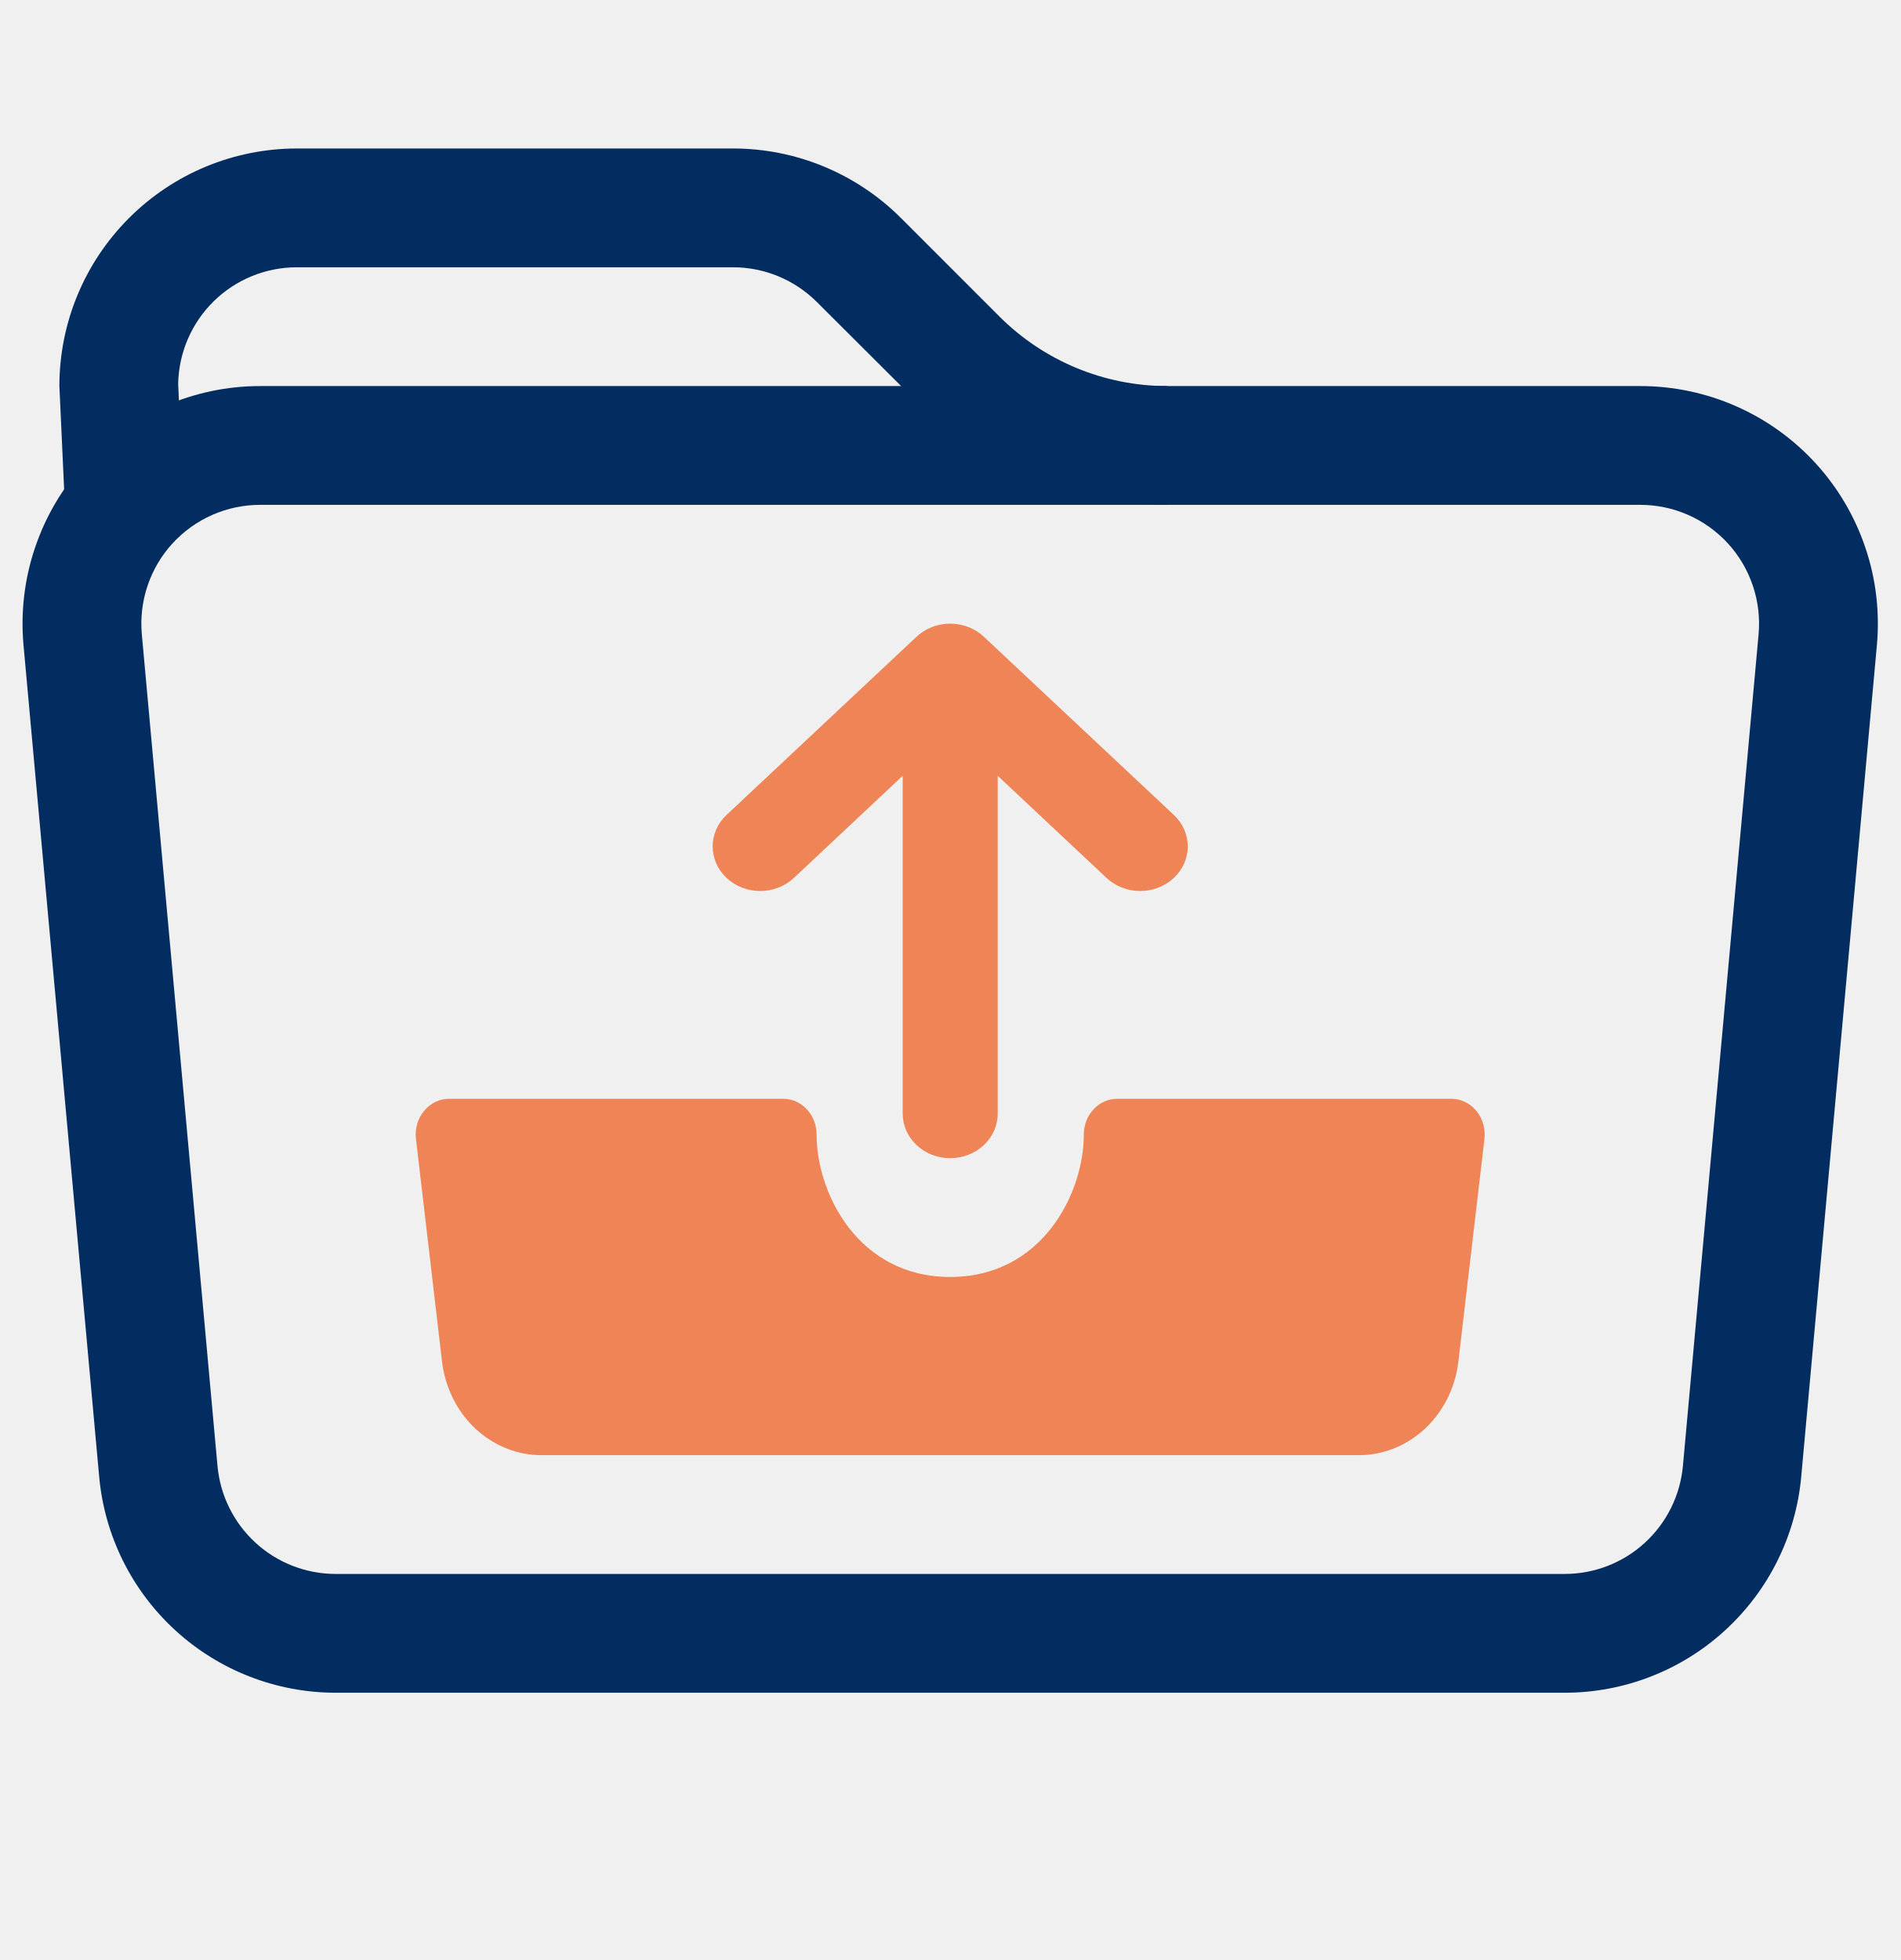
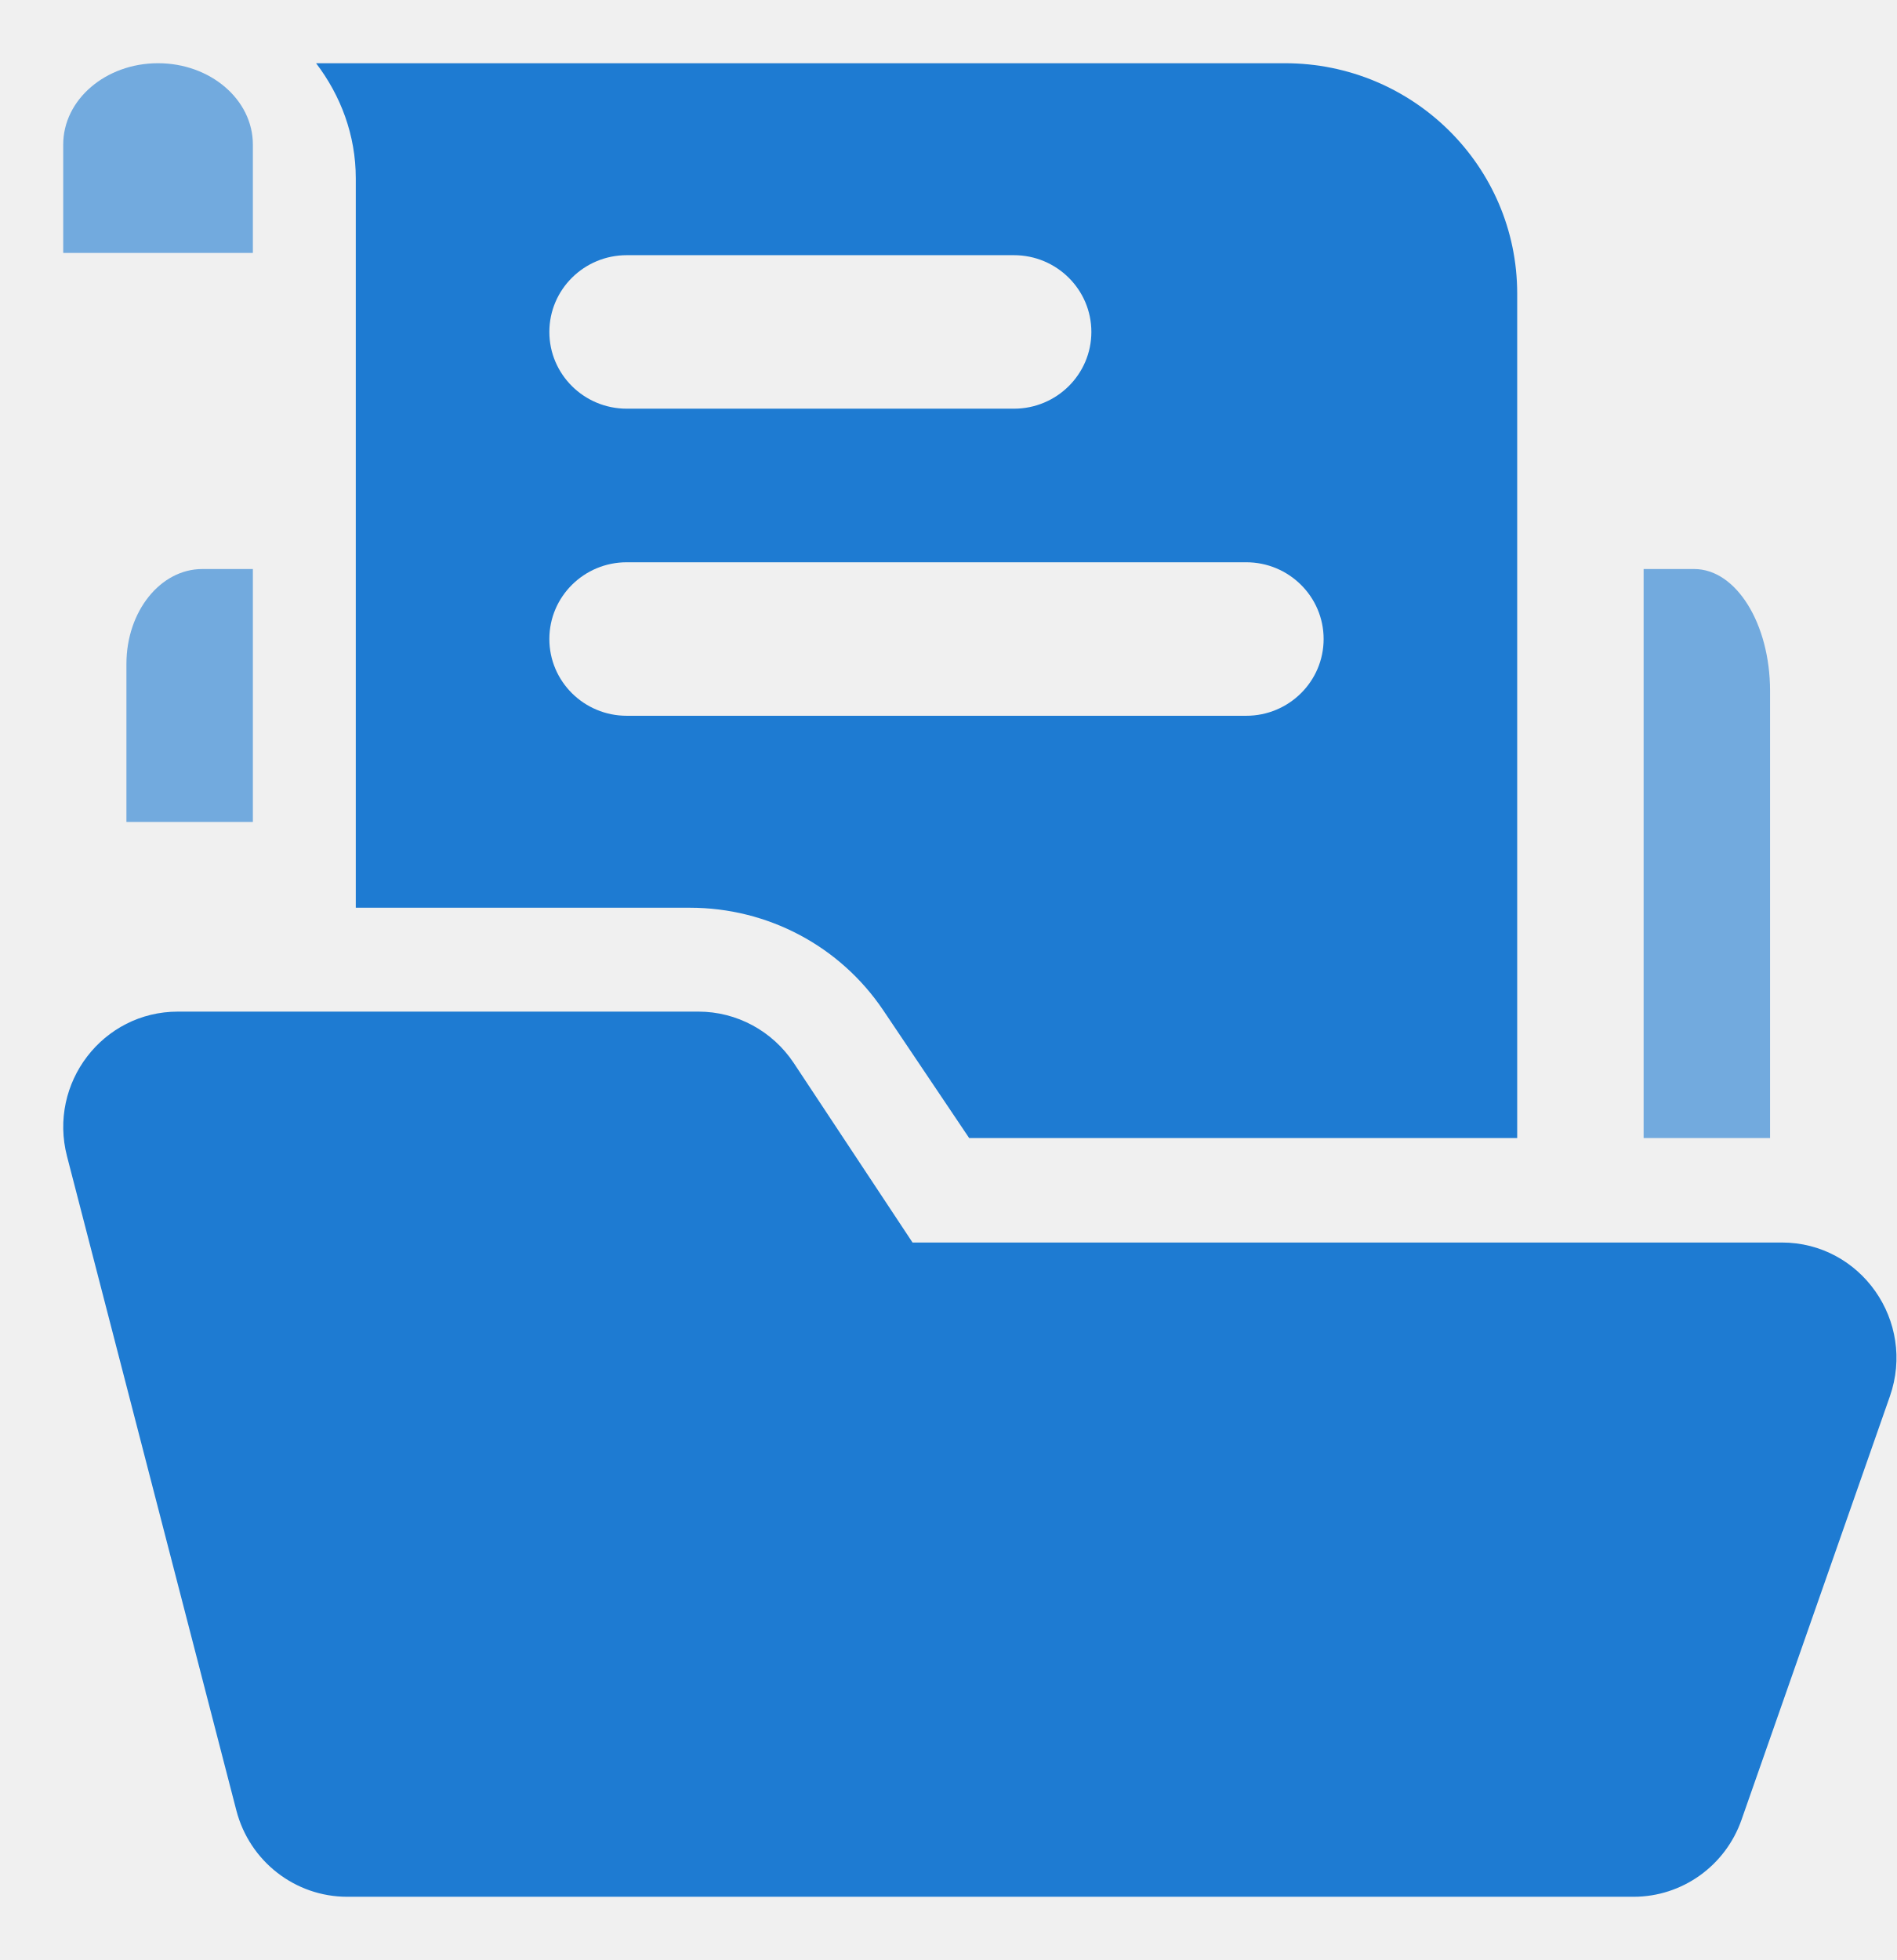
- <svg xmlns="http://www.w3.org/2000/svg" width="32" height="33" viewBox="0 0 32 33" fill="none">
-   <path d="M19.656 8.5C18.066 8.499 16.541 7.867 15.416 6.742L13.756 5.086C13.382 4.712 12.875 4.501 12.346 4.5H5C4.476 4.5 3.973 4.705 3.599 5.072C3.225 5.439 3.01 5.938 3 6.462L3.092 8.5H1.092L1 6.5C1 5.439 1.421 4.422 2.172 3.672C2.922 2.921 3.939 2.5 5 2.5H12.344C13.405 2.5 14.422 2.922 15.172 3.672L16.828 5.328C17.578 6.078 18.595 6.5 19.656 6.5V8.5Z" fill="#032D60" />
-   <path fill-rule="evenodd" clip-rule="evenodd" d="M27.62 8.5H4.38C4.102 8.5 3.827 8.558 3.573 8.67C3.319 8.782 3.091 8.946 2.903 9.151C2.716 9.356 2.573 9.598 2.485 9.861C2.396 10.124 2.363 10.403 2.388 10.68L3.662 24.68C3.707 25.177 3.936 25.639 4.304 25.976C4.672 26.313 5.153 26.5 5.652 26.5H26.348C26.847 26.5 27.328 26.313 27.696 25.976C28.064 25.639 28.293 25.177 28.338 24.68L29.612 10.68C29.637 10.403 29.604 10.124 29.515 9.861C29.427 9.598 29.284 9.356 29.097 9.151C28.909 8.946 28.681 8.782 28.427 8.67C28.173 8.558 27.898 8.5 27.62 8.5ZM4.38 6.5C3.824 6.5 3.274 6.616 2.766 6.84C2.257 7.064 1.801 7.392 1.426 7.802C1.051 8.213 0.766 8.697 0.589 9.224C0.411 9.75 0.346 10.308 0.396 10.862L1.67 24.862C1.76 25.856 2.219 26.78 2.956 27.453C3.692 28.126 4.654 28.5 5.652 28.5H26.348C27.346 28.5 28.308 28.126 29.044 27.453C29.781 26.78 30.24 25.856 30.33 24.862L31.604 10.862C31.654 10.308 31.589 9.75 31.411 9.224C31.234 8.697 30.949 8.213 30.574 7.802C30.199 7.392 29.743 7.064 29.234 6.84C28.726 6.616 28.176 6.5 27.62 6.5H4.38Z" fill="#032D60" />
-   <path fill-rule="evenodd" clip-rule="evenodd" d="M7.141 18.704C7.193 18.64 7.258 18.589 7.331 18.553C7.404 18.518 7.483 18.5 7.562 18.5H13.188C13.337 18.5 13.48 18.563 13.585 18.676C13.691 18.788 13.75 18.941 13.75 19.1C13.75 20.094 14.453 21.5 16 21.5C17.547 21.5 18.25 20.094 18.25 19.1C18.25 18.941 18.309 18.788 18.415 18.676C18.52 18.563 18.663 18.5 18.813 18.5H24.438C24.517 18.5 24.596 18.518 24.669 18.553C24.742 18.588 24.806 18.639 24.859 18.703C24.912 18.767 24.951 18.842 24.975 18.923C24.998 19.004 25.006 19.09 24.996 19.174L24.557 22.923C24.506 23.359 24.308 23.759 23.999 24.05C23.691 24.34 23.293 24.5 22.882 24.5H9.118C8.707 24.5 8.31 24.34 8.001 24.05C7.693 23.759 7.494 23.359 7.443 22.923L7.004 19.174C6.994 19.09 7.001 19.004 7.025 18.923C7.048 18.842 7.088 18.767 7.141 18.703V18.704Z" fill="#EF8556" />
-   <path fill-rule="evenodd" clip-rule="evenodd" d="M16.566 10.72C16.492 10.65 16.404 10.595 16.306 10.557C16.209 10.52 16.105 10.5 16 10.5C15.895 10.5 15.791 10.52 15.694 10.557C15.596 10.595 15.508 10.65 15.434 10.72L12.235 13.72C12.16 13.79 12.101 13.872 12.061 13.963C12.021 14.055 12 14.152 12 14.251C12 14.349 12.021 14.447 12.061 14.538C12.101 14.629 12.16 14.712 12.235 14.782C12.309 14.851 12.397 14.907 12.494 14.944C12.591 14.982 12.696 15.002 12.801 15.002C12.906 15.002 13.01 14.982 13.107 14.944C13.204 14.907 13.293 14.851 13.367 14.782L15.2 13.062V18.75C15.2 18.949 15.284 19.14 15.434 19.28C15.584 19.421 15.788 19.5 16 19.5C16.212 19.5 16.416 19.421 16.566 19.28C16.715 19.14 16.8 18.949 16.8 18.75V13.062L18.633 14.782C18.783 14.922 18.987 15.002 19.199 15.002C19.412 15.002 19.615 14.922 19.765 14.782C19.916 14.641 20 14.45 20 14.251C20 14.052 19.916 13.861 19.765 13.72L16.566 10.72Z" fill="#EF8556" />
+ <svg xmlns="http://www.w3.org/2000/svg" width="30" height="31" viewBox="0 0 30 31" fill="none">
+   <g clip-path="url(#clip0_12467_26744)">
+     <path opacity="0.6" d="M1 4V2.286C1 1.576 1.671 1 2.5 1C3.328 1 4 1.576 4 2.286V4H1Z" fill="#1E7BD2" />
+     <path d="M28.186 19.652H14.435L12.557 16.814C12.22 16.306 11.654 16 11.048 16H2.814C1.626 16 0.76 17.13 1.06 18.288L3.739 28.635C3.948 29.439 4.668 30 5.493 30H25.841C26.608 30 27.294 29.512 27.549 28.781L29.895 22.086C30.311 20.898 29.436 19.652 28.186 19.652V19.652Z" fill="#1E7BD2" />
+     <path opacity="0.6" d="M26 9H26.8C27.462 9 28 9.863 28 10.929V18H26" fill="#1E7BD2" />
+     <path opacity="0.6" d="M4 13H2V10.5C2 9.671 2.537 9 3.2 9H4V13Z" fill="#1E7BD2" />
+     <path d="M20.326 1H5C5.388 1.509 5.628 2.135 5.628 2.821V14.357H10.913C12.144 14.357 13.288 14.963 13.972 15.979L15.331 18H24V4.643C24 2.631 22.355 1 20.326 1ZM9.915 4.036H16.039C16.715 4.036 17.264 4.58 17.264 5.25C17.264 5.92 16.715 6.464 16.039 6.464H9.915C9.238 6.464 8.69 5.92 8.69 5.25C8.69 4.58 9.238 4.036 9.915 4.036ZM19.713 11.321H9.915C9.238 11.321 8.69 10.777 8.69 10.107C8.69 9.437 9.238 8.893 9.915 8.893H19.713C20.389 8.893 20.938 9.437 20.938 10.107C20.938 10.777 20.389 11.321 19.713 11.321Z" fill="#1E7BD2" />
+   </g>
+   <defs>
+     <clipPath id="clip0_12467_26744">
+       <rect width="30" height="30" fill="white" transform="translate(-0.0012207 0.5)" />
+     </clipPath>
+   </defs>
</svg>
